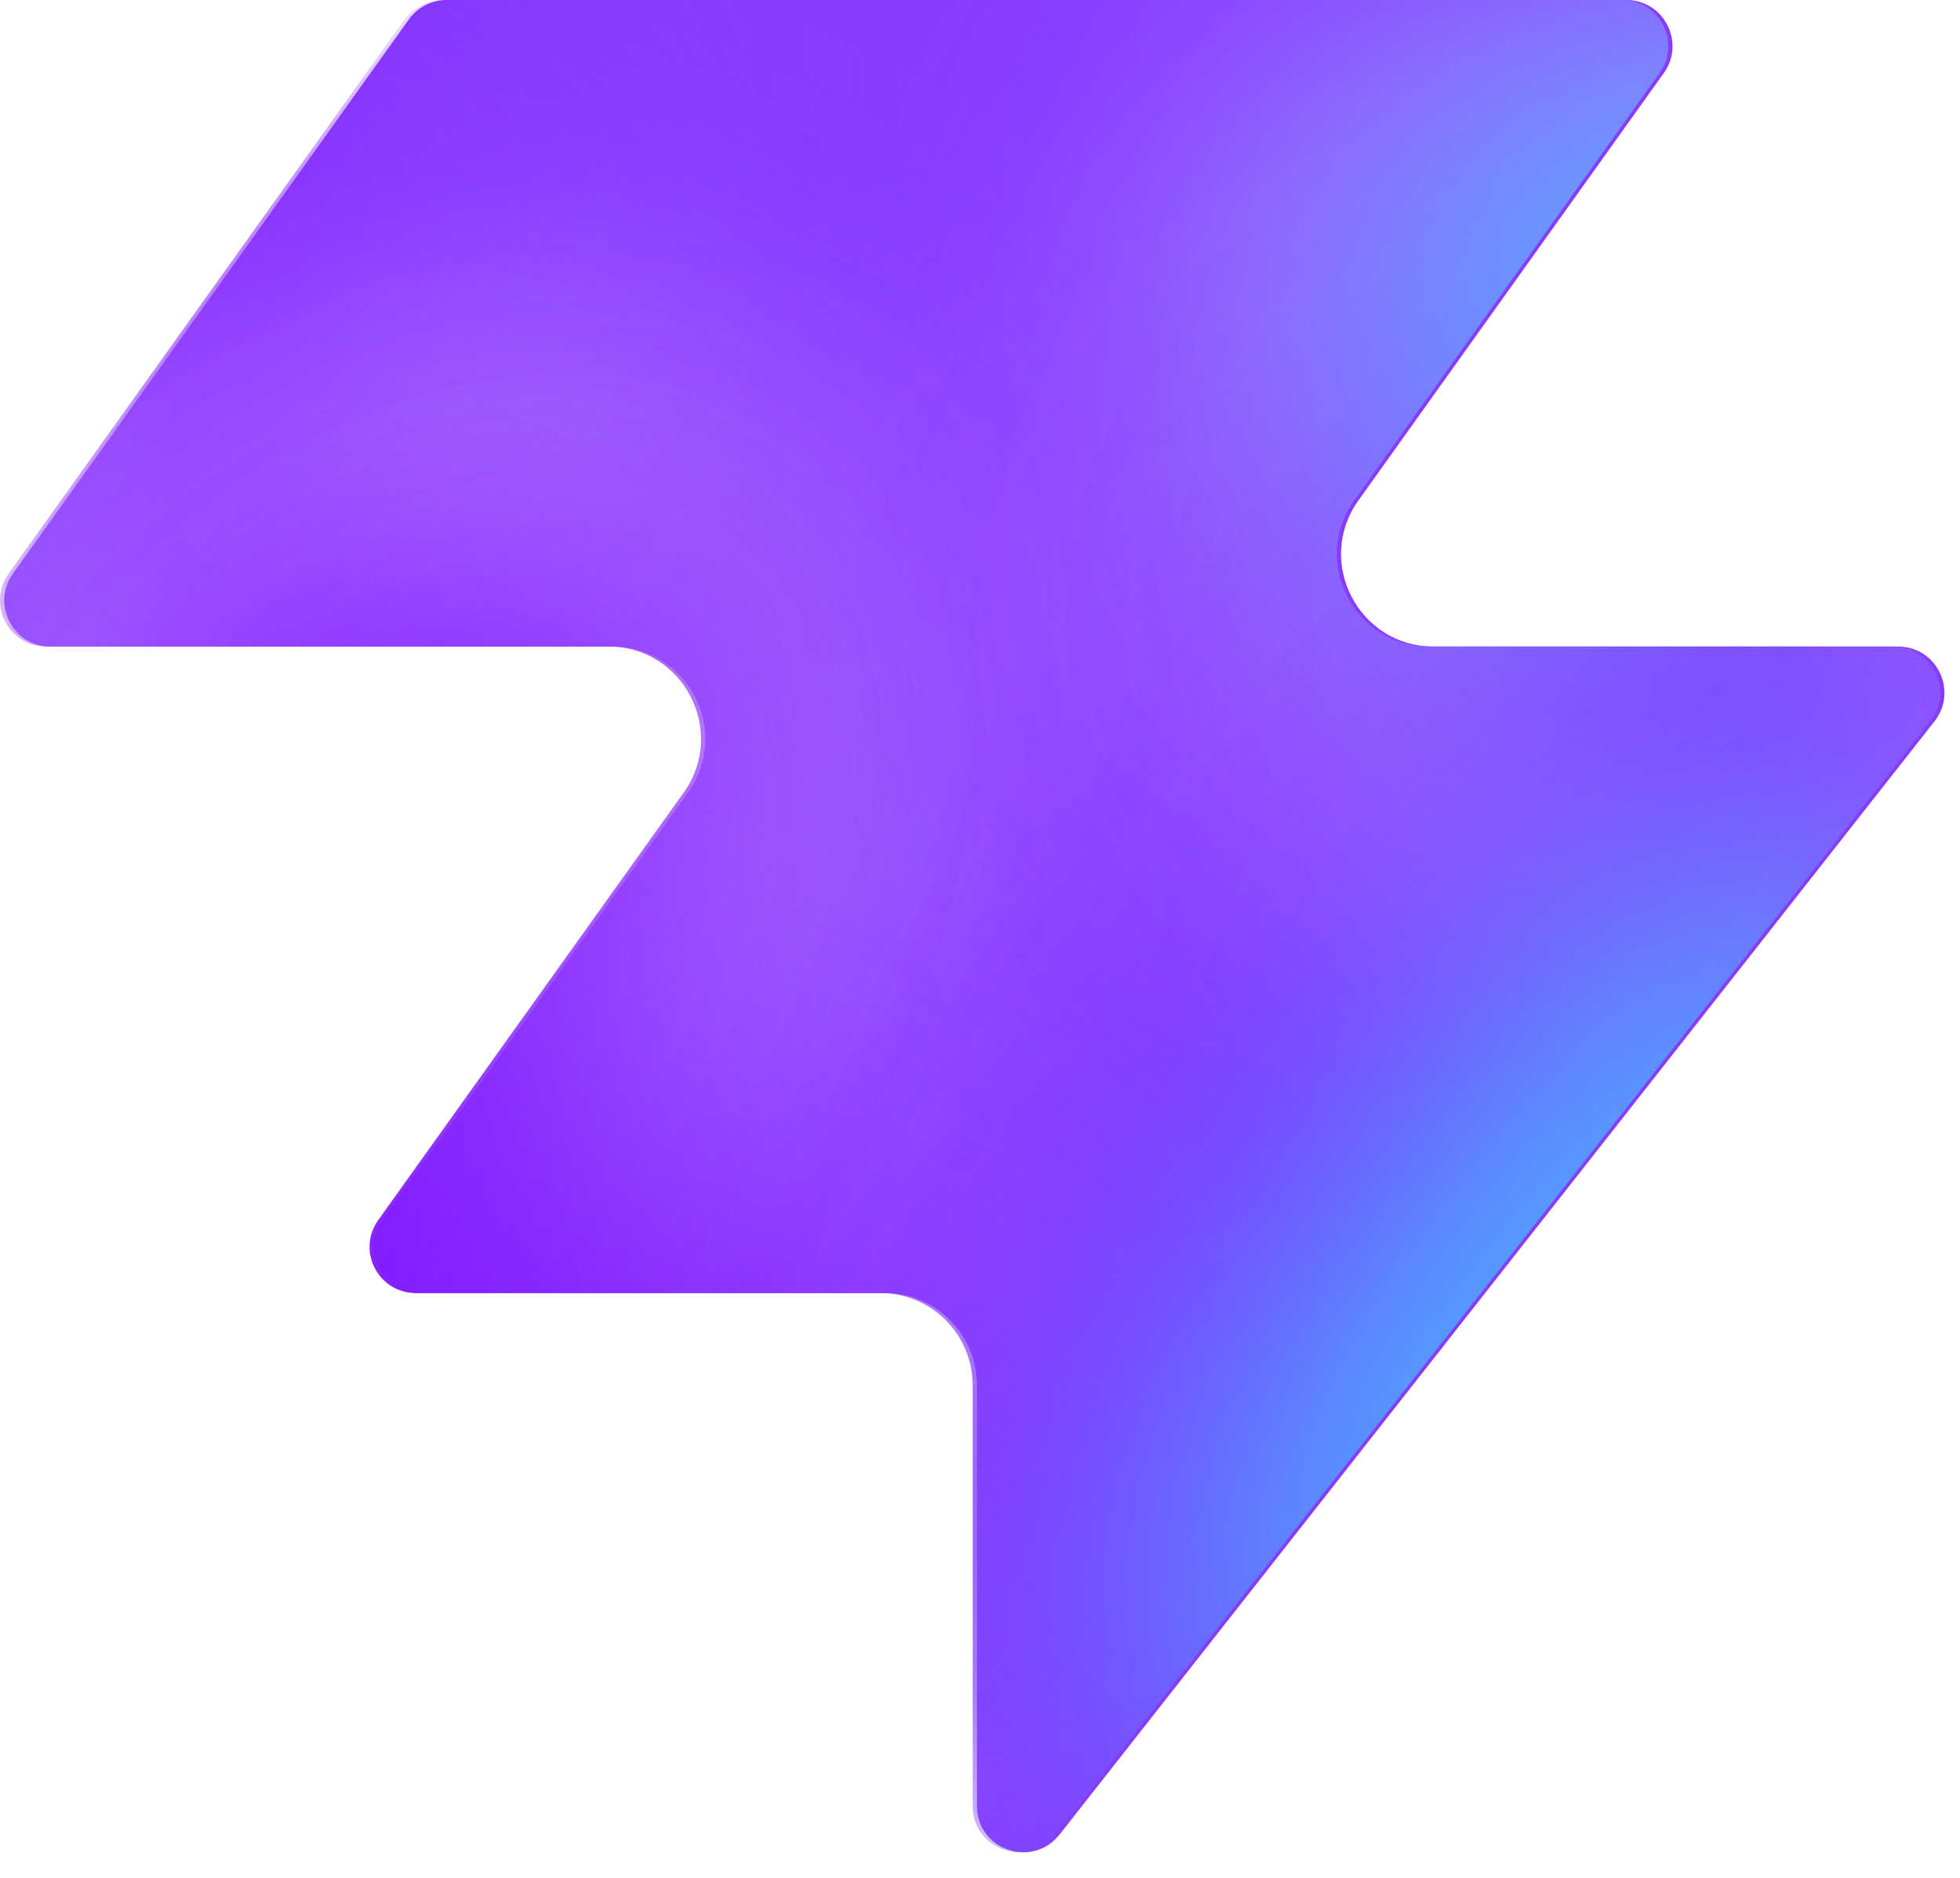
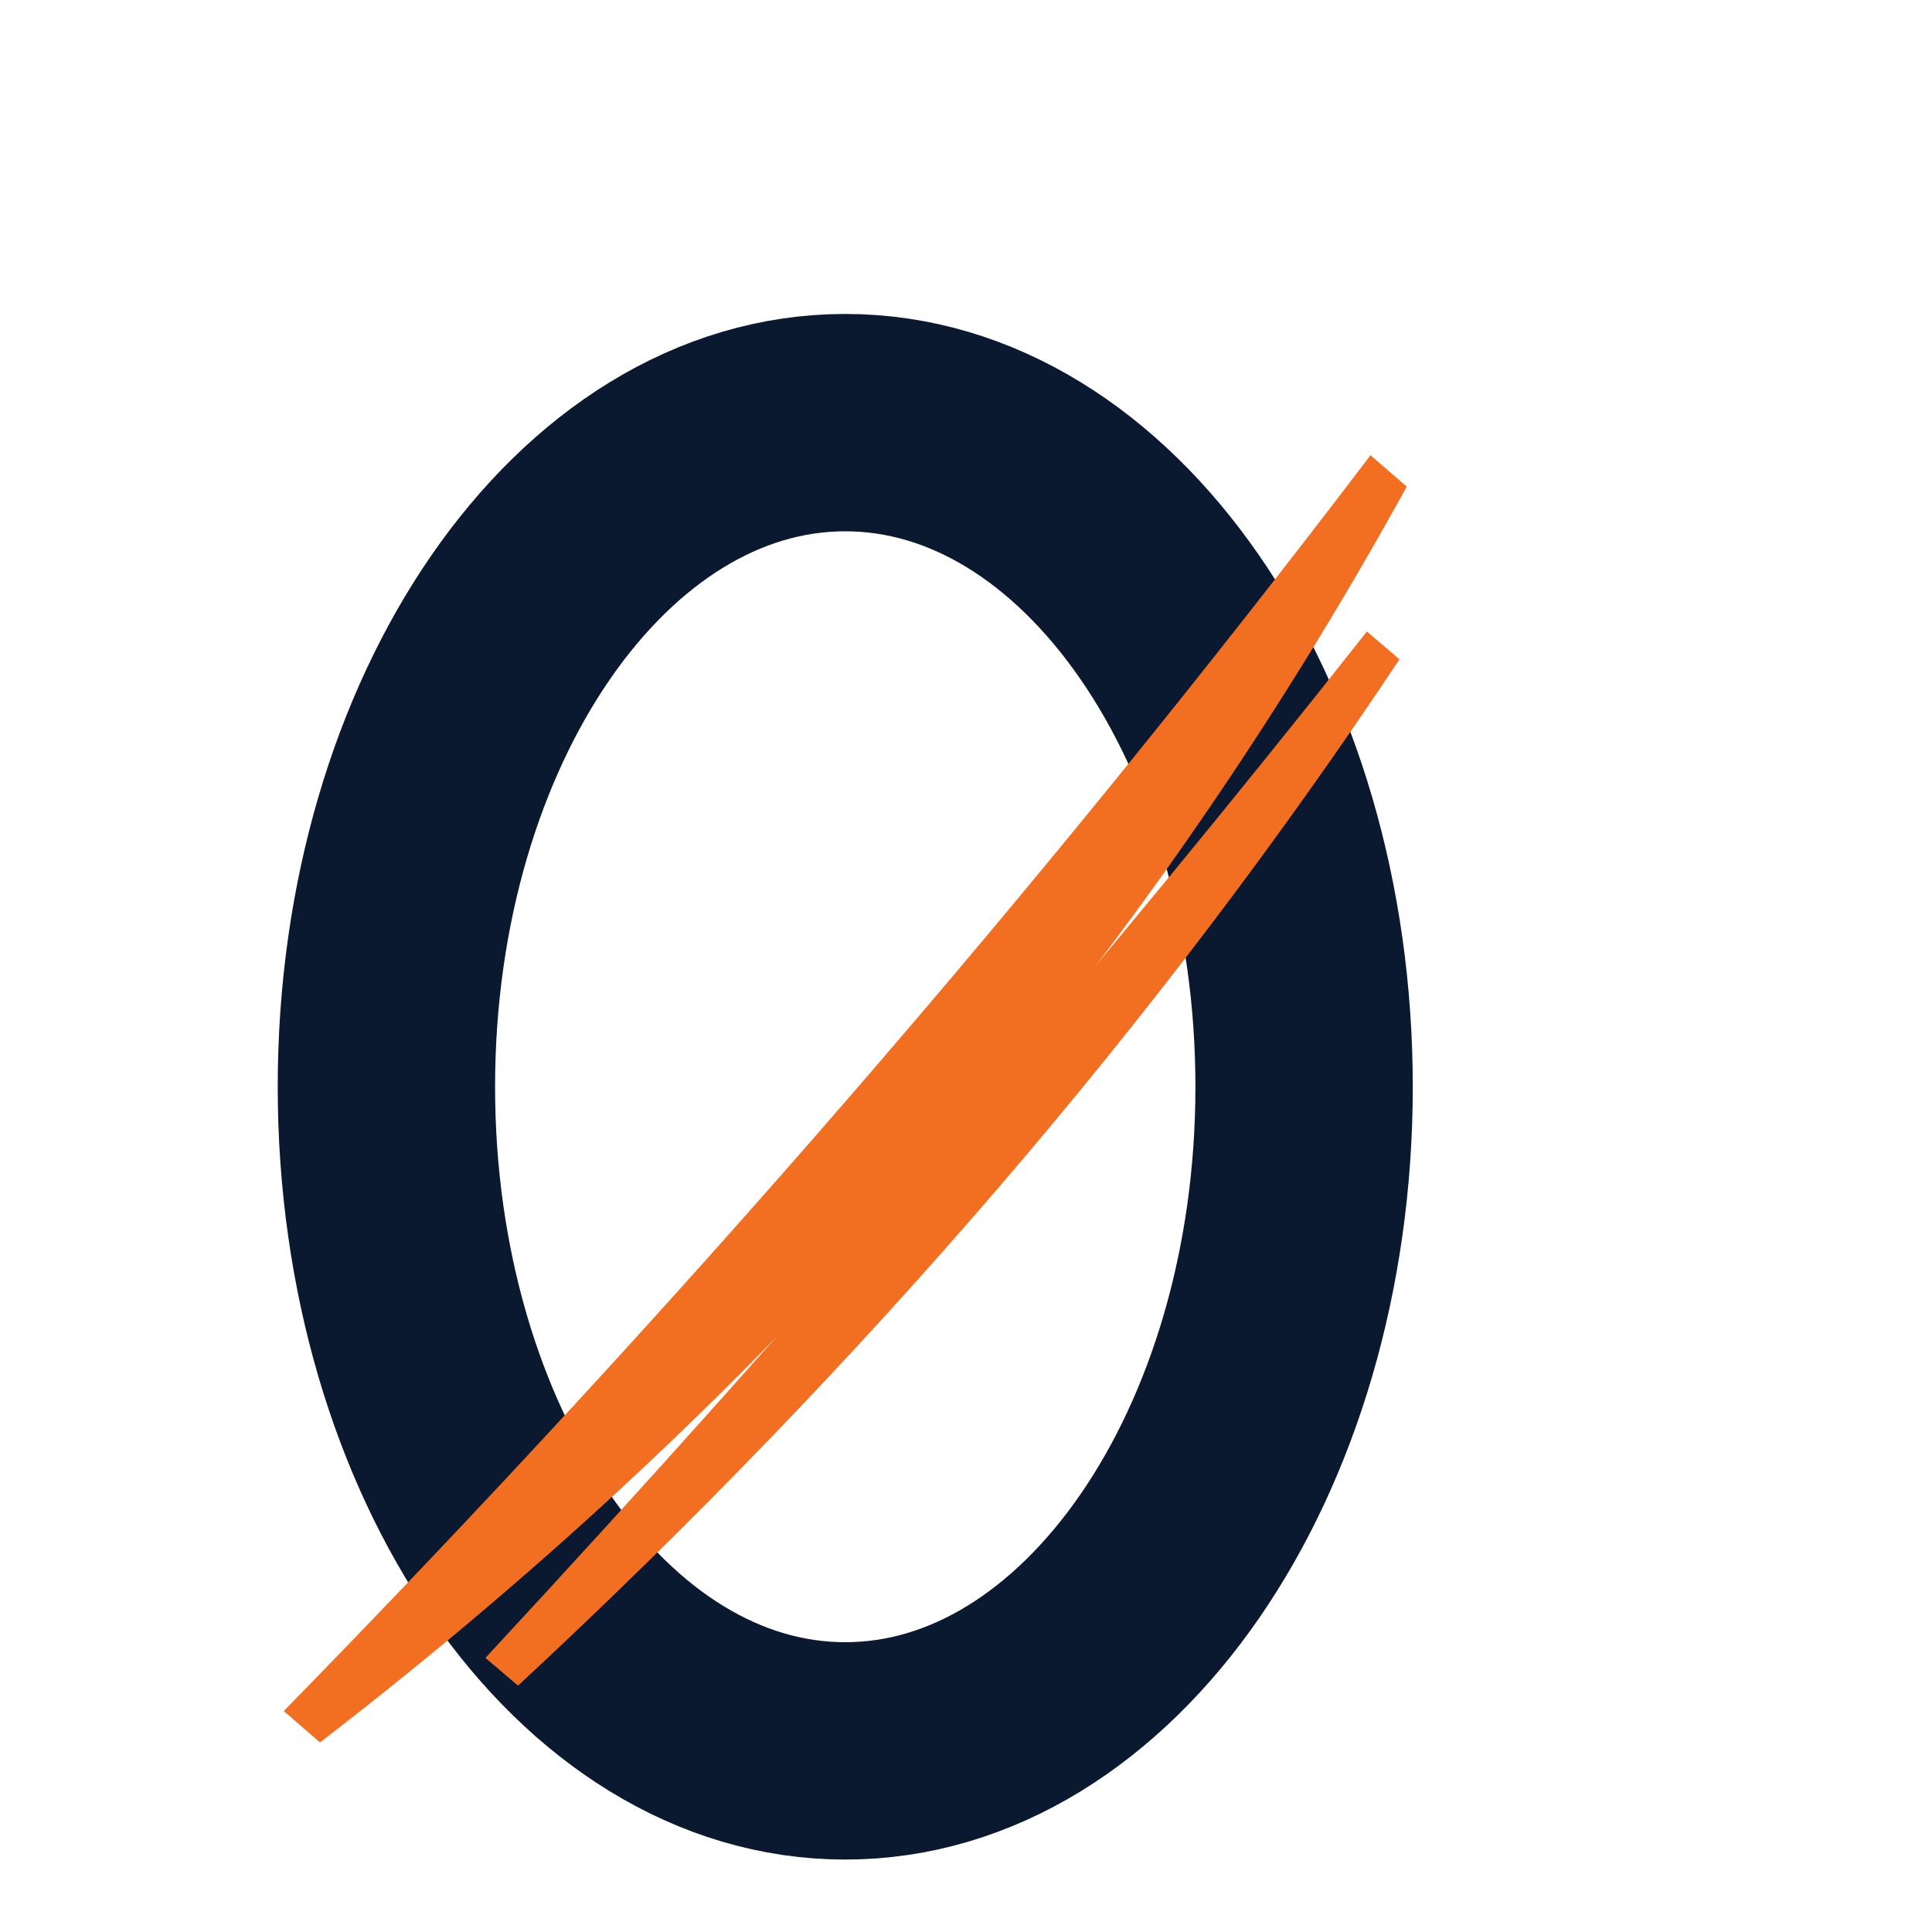
- <svg xmlns="http://www.w3.org/2000/svg" width="48" height="46" fill="none" viewBox="0 0 48 46">
-   <path fill="#863bff" d="M25.946 44.938c-.664.845-2.021.375-2.021-.698V33.937a2.26 2.26 0 0 0-2.262-2.262H10.287c-.92 0-1.456-1.04-.92-1.788l7.48-10.471c1.07-1.497 0-3.578-1.842-3.578H1.237c-.92 0-1.456-1.04-.92-1.788L10.013.474c.214-.297.556-.474.92-.474h28.894c.92 0 1.456 1.04.92 1.788l-7.48 10.471c-1.07 1.498 0 3.579 1.842 3.579h11.377c.943 0 1.473 1.088.89 1.83L25.947 44.94z" style="fill:#863bff;fill:color(display-p3 .525 .23 1);fill-opacity:1" />
-   <mask id="a" width="48" height="46" x="0" y="0" maskUnits="userSpaceOnUse" style="mask-type:alpha">
-     <path fill="#000" d="M25.842 44.938c-.664.844-2.021.375-2.021-.698V33.937a2.26 2.26 0 0 0-2.262-2.262H10.183c-.92 0-1.456-1.04-.92-1.788l7.48-10.471c1.07-1.498 0-3.579-1.842-3.579H1.133c-.92 0-1.456-1.04-.92-1.787L9.91.473c.214-.297.556-.474.92-.474h28.894c.92 0 1.456 1.04.92 1.788l-7.48 10.471c-1.07 1.498 0 3.578 1.842 3.578h11.377c.943 0 1.473 1.088.89 1.832L25.843 44.94z" style="fill:#000;fill-opacity:1" />
-   </mask>
-   <g mask="url(#a)">
-     <g filter="url(#b)">
-       <ellipse cx="5.508" cy="14.704" fill="#ede6ff" rx="5.508" ry="14.704" style="fill:#ede6ff;fill:color(display-p3 .927 .903 1);fill-opacity:1" transform="matrix(.00324 1 1 -.00324 -4.47 31.516)" />
+ <svg xmlns="http://www.w3.org/2000/svg" viewBox="290 20 160 160">
+   <g transform="translate(4,10)">
+     <g stroke="#0a1930" stroke-linecap="round" fill="none" stroke-width="18">
+       <ellipse cx="356" cy="100" rx="38" ry="55" />
    </g>
-     <g filter="url(#c)">
-       <ellipse cx="10.399" cy="29.851" fill="#ede6ff" rx="10.399" ry="29.851" style="fill:#ede6ff;fill:color(display-p3 .927 .903 1);fill-opacity:1" transform="matrix(.00324 1 1 -.00324 -39.328 7.883)" />
-     </g>
-     <g filter="url(#d)">
-       <ellipse cx="5.508" cy="30.487" fill="#7e14ff" rx="5.508" ry="30.487" style="fill:#7e14ff;fill:color(display-p3 .492 .077 1);fill-opacity:1" transform="rotate(89.814 -25.913 -14.639)scale(1 -1)" />
-     </g>
-     <g filter="url(#e)">
-       <ellipse cx="5.508" cy="30.599" fill="#7e14ff" rx="5.508" ry="30.599" style="fill:#7e14ff;fill:color(display-p3 .492 .077 1);fill-opacity:1" transform="rotate(89.814 -32.644 -3.334)scale(1 -1)" />
-     </g>
-     <g filter="url(#f)">
-       <ellipse cx="5.508" cy="30.599" fill="#7e14ff" rx="5.508" ry="30.599" style="fill:#7e14ff;fill:color(display-p3 .492 .077 1);fill-opacity:1" transform="matrix(.00324 1 1 -.00324 -34.34 30.47)" />
-     </g>
-     <g filter="url(#g)">
-       <ellipse cx="14.072" cy="22.078" fill="#ede6ff" rx="14.072" ry="22.078" style="fill:#ede6ff;fill:color(display-p3 .927 .903 1);fill-opacity:1" transform="rotate(93.35 24.506 48.493)scale(-1 1)" />
-     </g>
-     <g filter="url(#h)">
-       <ellipse cx="3.47" cy="21.501" fill="#7e14ff" rx="3.47" ry="21.501" style="fill:#7e14ff;fill:color(display-p3 .492 .077 1);fill-opacity:1" transform="rotate(89.009 28.708 47.59)scale(-1 1)" />
-     </g>
-     <g filter="url(#i)">
-       <ellipse cx="3.47" cy="21.501" fill="#7e14ff" rx="3.47" ry="21.501" style="fill:#7e14ff;fill:color(display-p3 .492 .077 1);fill-opacity:1" transform="rotate(89.009 28.708 47.59)scale(-1 1)" />
-     </g>
-     <g filter="url(#j)">
-       <ellipse cx=".387" cy="8.972" fill="#7e14ff" rx="4.407" ry="29.108" style="fill:#7e14ff;fill:color(display-p3 .492 .077 1);fill-opacity:1" transform="rotate(39.51 .387 8.972)" />
-     </g>
-     <g filter="url(#k)">
-       <ellipse cx="47.523" cy="-6.092" fill="#7e14ff" rx="4.407" ry="29.108" style="fill:#7e14ff;fill:color(display-p3 .492 .077 1);fill-opacity:1" transform="rotate(37.892 47.523 -6.092)" />
-     </g>
-     <g filter="url(#l)">
-       <ellipse cx="41.412" cy="6.333" fill="#47bfff" rx="5.971" ry="9.665" style="fill:#47bfff;fill:color(display-p3 .28 .748 1);fill-opacity:1" transform="rotate(37.892 41.412 6.333)" />
-     </g>
-     <g filter="url(#m)">
-       <ellipse cx="-1.879" cy="38.332" fill="#7e14ff" rx="4.407" ry="29.108" style="fill:#7e14ff;fill:color(display-p3 .492 .077 1);fill-opacity:1" transform="rotate(37.892 -1.88 38.332)" />
-     </g>
-     <g filter="url(#n)">
-       <ellipse cx="-1.879" cy="38.332" fill="#7e14ff" rx="4.407" ry="29.108" style="fill:#7e14ff;fill:color(display-p3 .492 .077 1);fill-opacity:1" transform="rotate(37.892 -1.88 38.332)" />
-     </g>
-     <g filter="url(#o)">
-       <ellipse cx="35.651" cy="29.907" fill="#7e14ff" rx="4.407" ry="29.108" style="fill:#7e14ff;fill:color(display-p3 .492 .077 1);fill-opacity:1" transform="rotate(37.892 35.651 29.907)" />
-     </g>
-     <g filter="url(#p)">
-       <ellipse cx="38.418" cy="32.4" fill="#47bfff" rx="5.971" ry="15.297" style="fill:#47bfff;fill:color(display-p3 .28 .748 1);fill-opacity:1" transform="rotate(37.892 38.418 32.4)" />
+     <g fill="#f26f21">
+       <path d="M312.5 154.3 Q369.3 110.6 402.5 50.3 L399.5 47.7 Q358.7 101.4 309.5 151.7 Z" />
+       <path transform="translate(6,5)" d="M322.9 144.6 Q366 104.6 395.9 59.6 L393.2 57.3 Q360 99.4 320.2 142.3 Z" />
    </g>
  </g>
-   <defs>
-     <filter id="b" width="60.045" height="41.654" x="-19.77" y="16.149" color-interpolation-filters="sRGB" filterUnits="userSpaceOnUse">
-       <feFlood flood-opacity="0" result="BackgroundImageFix" />
-       <feBlend in="SourceGraphic" in2="BackgroundImageFix" result="shape" />
-       <feGaussianBlur result="effect1_foregroundBlur_2002_17158" stdDeviation="7.659" />
-     </filter>
-     <filter id="c" width="90.34" height="51.437" x="-54.613" y="-7.533" color-interpolation-filters="sRGB" filterUnits="userSpaceOnUse">
-       <feFlood flood-opacity="0" result="BackgroundImageFix" />
-       <feBlend in="SourceGraphic" in2="BackgroundImageFix" result="shape" />
-       <feGaussianBlur result="effect1_foregroundBlur_2002_17158" stdDeviation="7.659" />
-     </filter>
-     <filter id="d" width="79.355" height="29.4" x="-49.64" y="2.03" color-interpolation-filters="sRGB" filterUnits="userSpaceOnUse">
-       <feFlood flood-opacity="0" result="BackgroundImageFix" />
-       <feBlend in="SourceGraphic" in2="BackgroundImageFix" result="shape" />
-       <feGaussianBlur result="effect1_foregroundBlur_2002_17158" stdDeviation="4.596" />
-     </filter>
-     <filter id="e" width="79.579" height="29.4" x="-45.045" y="20.029" color-interpolation-filters="sRGB" filterUnits="userSpaceOnUse">
-       <feFlood flood-opacity="0" result="BackgroundImageFix" />
-       <feBlend in="SourceGraphic" in2="BackgroundImageFix" result="shape" />
-       <feGaussianBlur result="effect1_foregroundBlur_2002_17158" stdDeviation="4.596" />
-     </filter>
-     <filter id="f" width="79.579" height="29.4" x="-43.513" y="21.178" color-interpolation-filters="sRGB" filterUnits="userSpaceOnUse">
-       <feFlood flood-opacity="0" result="BackgroundImageFix" />
-       <feBlend in="SourceGraphic" in2="BackgroundImageFix" result="shape" />
-       <feGaussianBlur result="effect1_foregroundBlur_2002_17158" stdDeviation="4.596" />
-     </filter>
-     <filter id="g" width="74.749" height="58.852" x="15.756" y="-17.901" color-interpolation-filters="sRGB" filterUnits="userSpaceOnUse">
-       <feFlood flood-opacity="0" result="BackgroundImageFix" />
-       <feBlend in="SourceGraphic" in2="BackgroundImageFix" result="shape" />
-       <feGaussianBlur result="effect1_foregroundBlur_2002_17158" stdDeviation="7.659" />
-     </filter>
-     <filter id="h" width="61.377" height="25.362" x="23.548" y="2.284" color-interpolation-filters="sRGB" filterUnits="userSpaceOnUse">
-       <feFlood flood-opacity="0" result="BackgroundImageFix" />
-       <feBlend in="SourceGraphic" in2="BackgroundImageFix" result="shape" />
-       <feGaussianBlur result="effect1_foregroundBlur_2002_17158" stdDeviation="4.596" />
-     </filter>
-     <filter id="i" width="61.377" height="25.362" x="23.548" y="2.284" color-interpolation-filters="sRGB" filterUnits="userSpaceOnUse">
-       <feFlood flood-opacity="0" result="BackgroundImageFix" />
-       <feBlend in="SourceGraphic" in2="BackgroundImageFix" result="shape" />
-       <feGaussianBlur result="effect1_foregroundBlur_2002_17158" stdDeviation="4.596" />
-     </filter>
-     <filter id="j" width="56.045" height="63.649" x="-27.636" y="-22.853" color-interpolation-filters="sRGB" filterUnits="userSpaceOnUse">
-       <feFlood flood-opacity="0" result="BackgroundImageFix" />
-       <feBlend in="SourceGraphic" in2="BackgroundImageFix" result="shape" />
-       <feGaussianBlur result="effect1_foregroundBlur_2002_17158" stdDeviation="4.596" />
-     </filter>
-     <filter id="k" width="54.814" height="64.646" x="20.116" y="-38.415" color-interpolation-filters="sRGB" filterUnits="userSpaceOnUse">
-       <feFlood flood-opacity="0" result="BackgroundImageFix" />
-       <feBlend in="SourceGraphic" in2="BackgroundImageFix" result="shape" />
-       <feGaussianBlur result="effect1_foregroundBlur_2002_17158" stdDeviation="4.596" />
-     </filter>
-     <filter id="l" width="33.541" height="35.313" x="24.641" y="-11.323" color-interpolation-filters="sRGB" filterUnits="userSpaceOnUse">
-       <feFlood flood-opacity="0" result="BackgroundImageFix" />
-       <feBlend in="SourceGraphic" in2="BackgroundImageFix" result="shape" />
-       <feGaussianBlur result="effect1_foregroundBlur_2002_17158" stdDeviation="4.596" />
-     </filter>
-     <filter id="m" width="54.814" height="64.646" x="-29.286" y="6.009" color-interpolation-filters="sRGB" filterUnits="userSpaceOnUse">
-       <feFlood flood-opacity="0" result="BackgroundImageFix" />
-       <feBlend in="SourceGraphic" in2="BackgroundImageFix" result="shape" />
-       <feGaussianBlur result="effect1_foregroundBlur_2002_17158" stdDeviation="4.596" />
-     </filter>
-     <filter id="n" width="54.814" height="64.646" x="-29.286" y="6.009" color-interpolation-filters="sRGB" filterUnits="userSpaceOnUse">
-       <feFlood flood-opacity="0" result="BackgroundImageFix" />
-       <feBlend in="SourceGraphic" in2="BackgroundImageFix" result="shape" />
-       <feGaussianBlur result="effect1_foregroundBlur_2002_17158" stdDeviation="4.596" />
-     </filter>
-     <filter id="o" width="54.814" height="64.646" x="8.244" y="-2.416" color-interpolation-filters="sRGB" filterUnits="userSpaceOnUse">
-       <feFlood flood-opacity="0" result="BackgroundImageFix" />
-       <feBlend in="SourceGraphic" in2="BackgroundImageFix" result="shape" />
-       <feGaussianBlur result="effect1_foregroundBlur_2002_17158" stdDeviation="4.596" />
-     </filter>
-     <filter id="p" width="39.409" height="43.623" x="18.713" y="10.588" color-interpolation-filters="sRGB" filterUnits="userSpaceOnUse">
-       <feFlood flood-opacity="0" result="BackgroundImageFix" />
-       <feBlend in="SourceGraphic" in2="BackgroundImageFix" result="shape" />
-       <feGaussianBlur result="effect1_foregroundBlur_2002_17158" stdDeviation="4.596" />
-     </filter>
-   </defs>
</svg>
